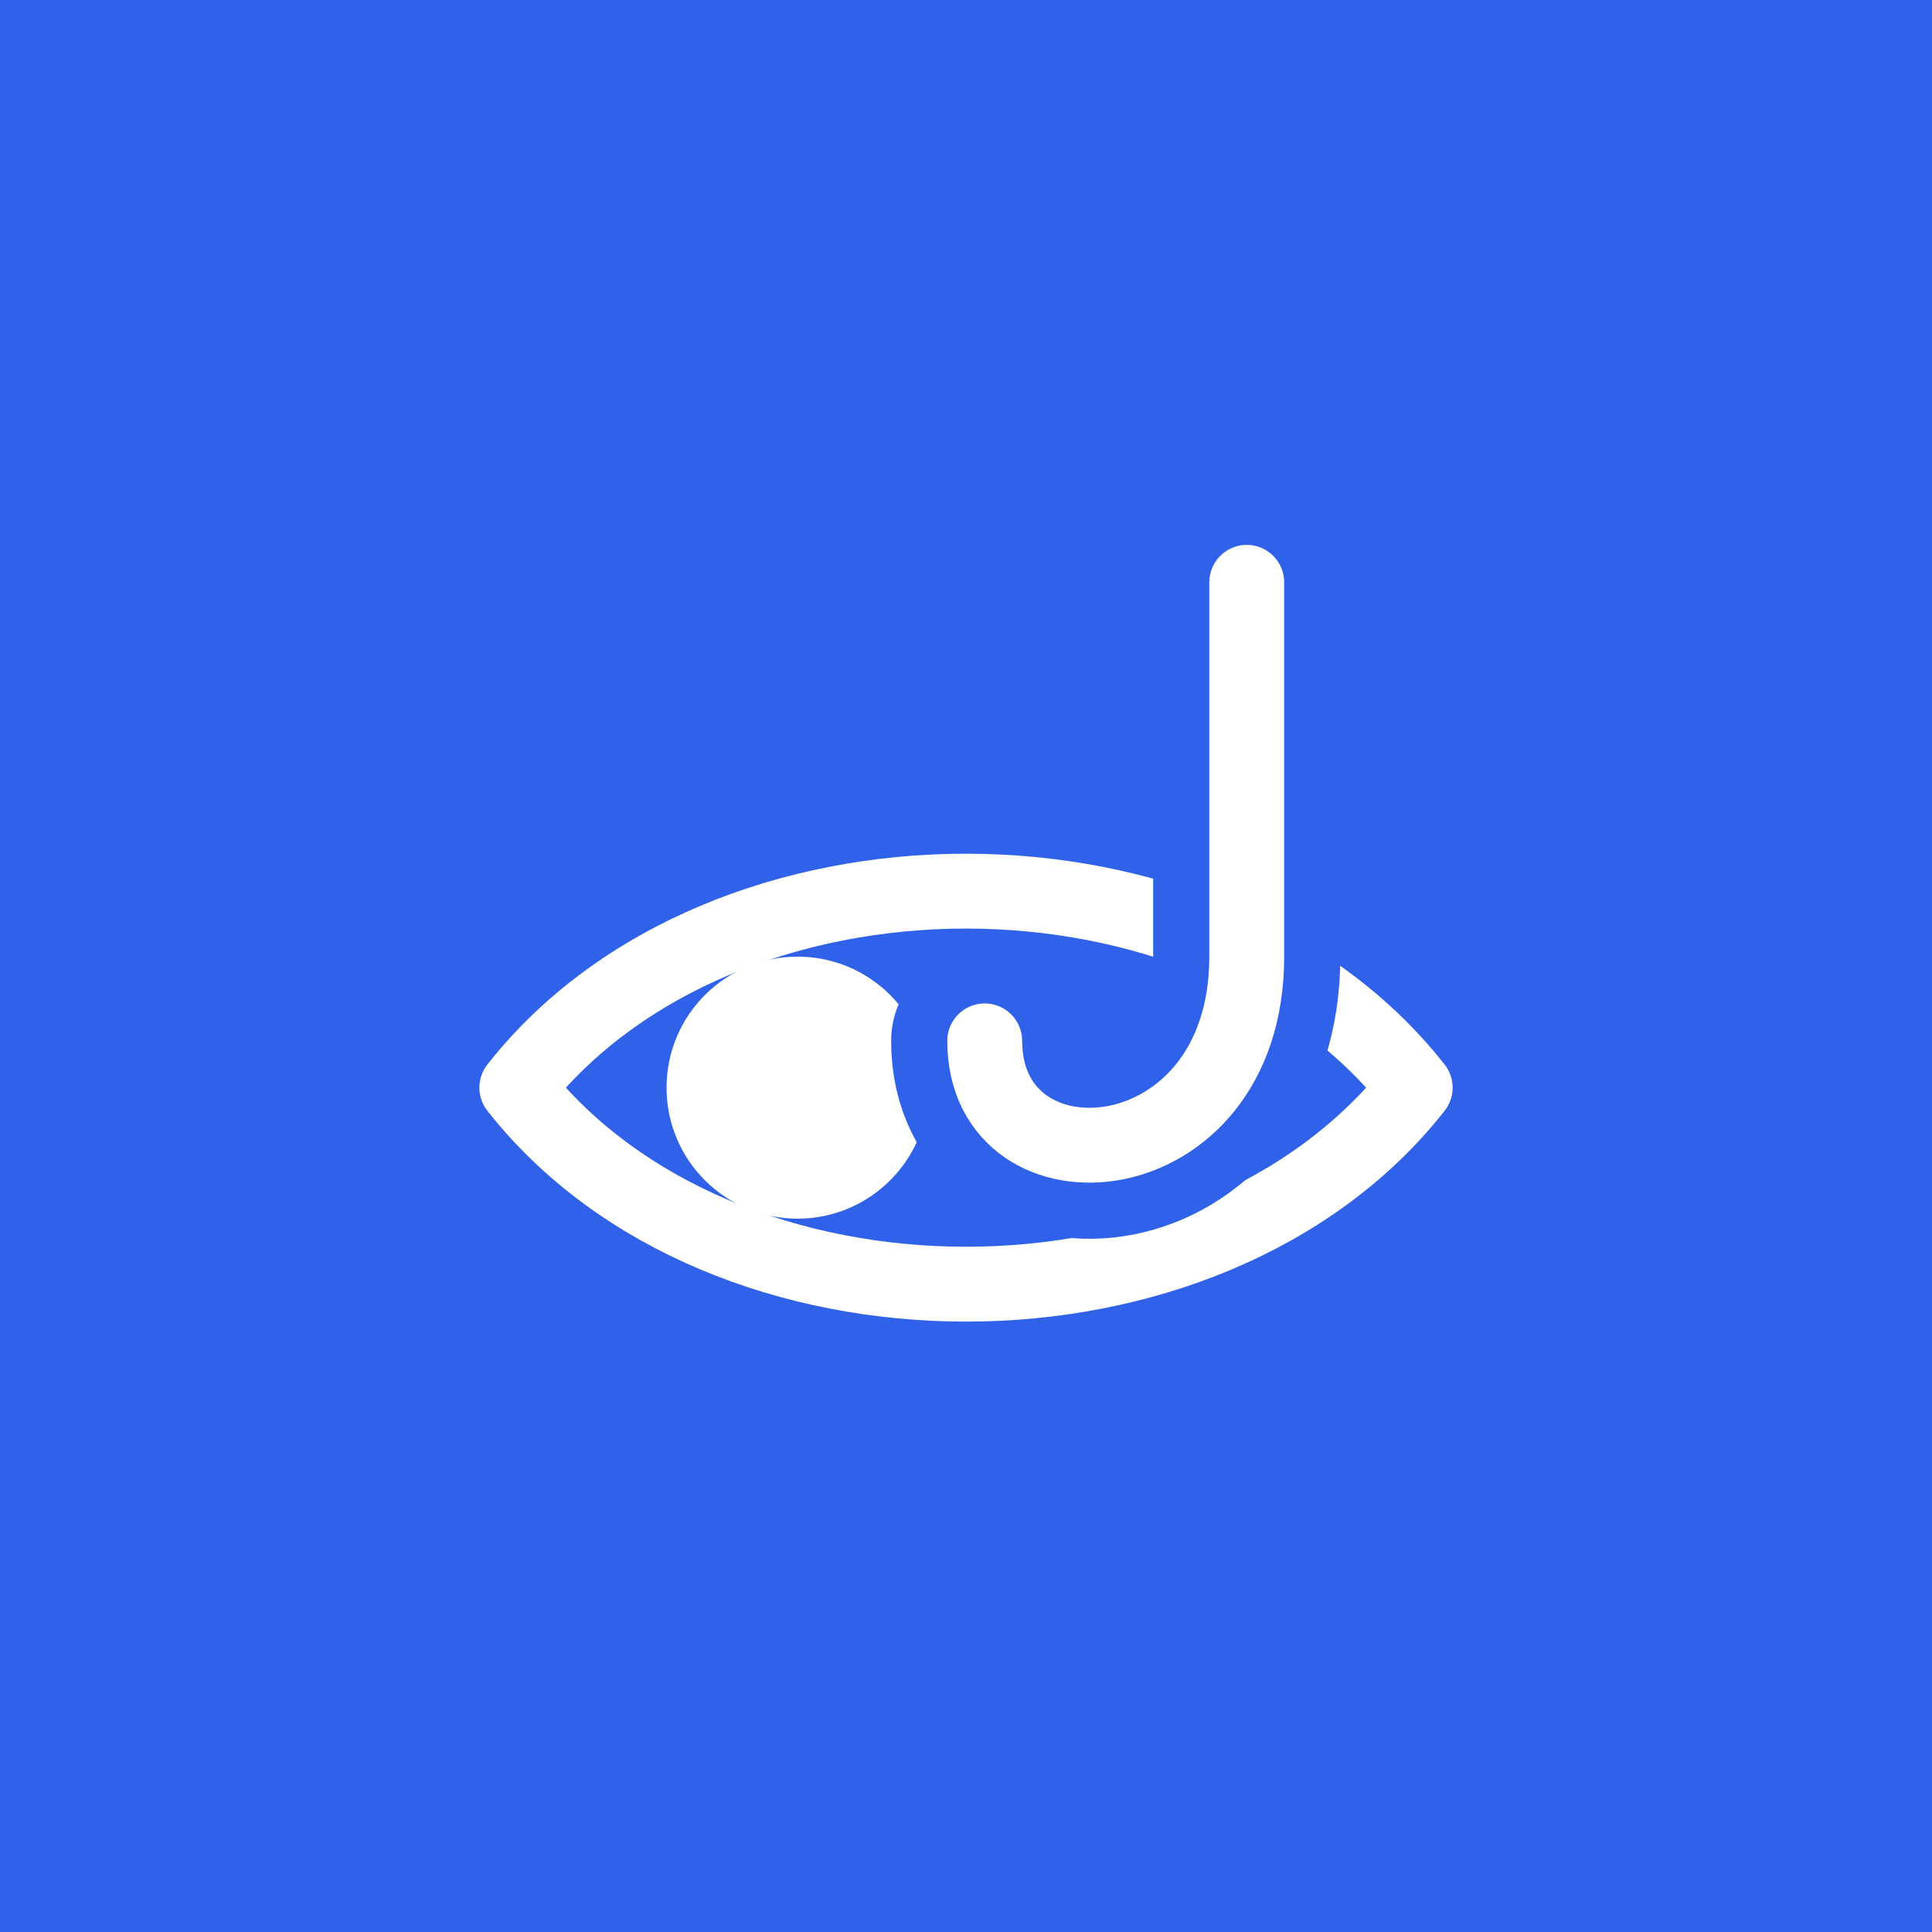
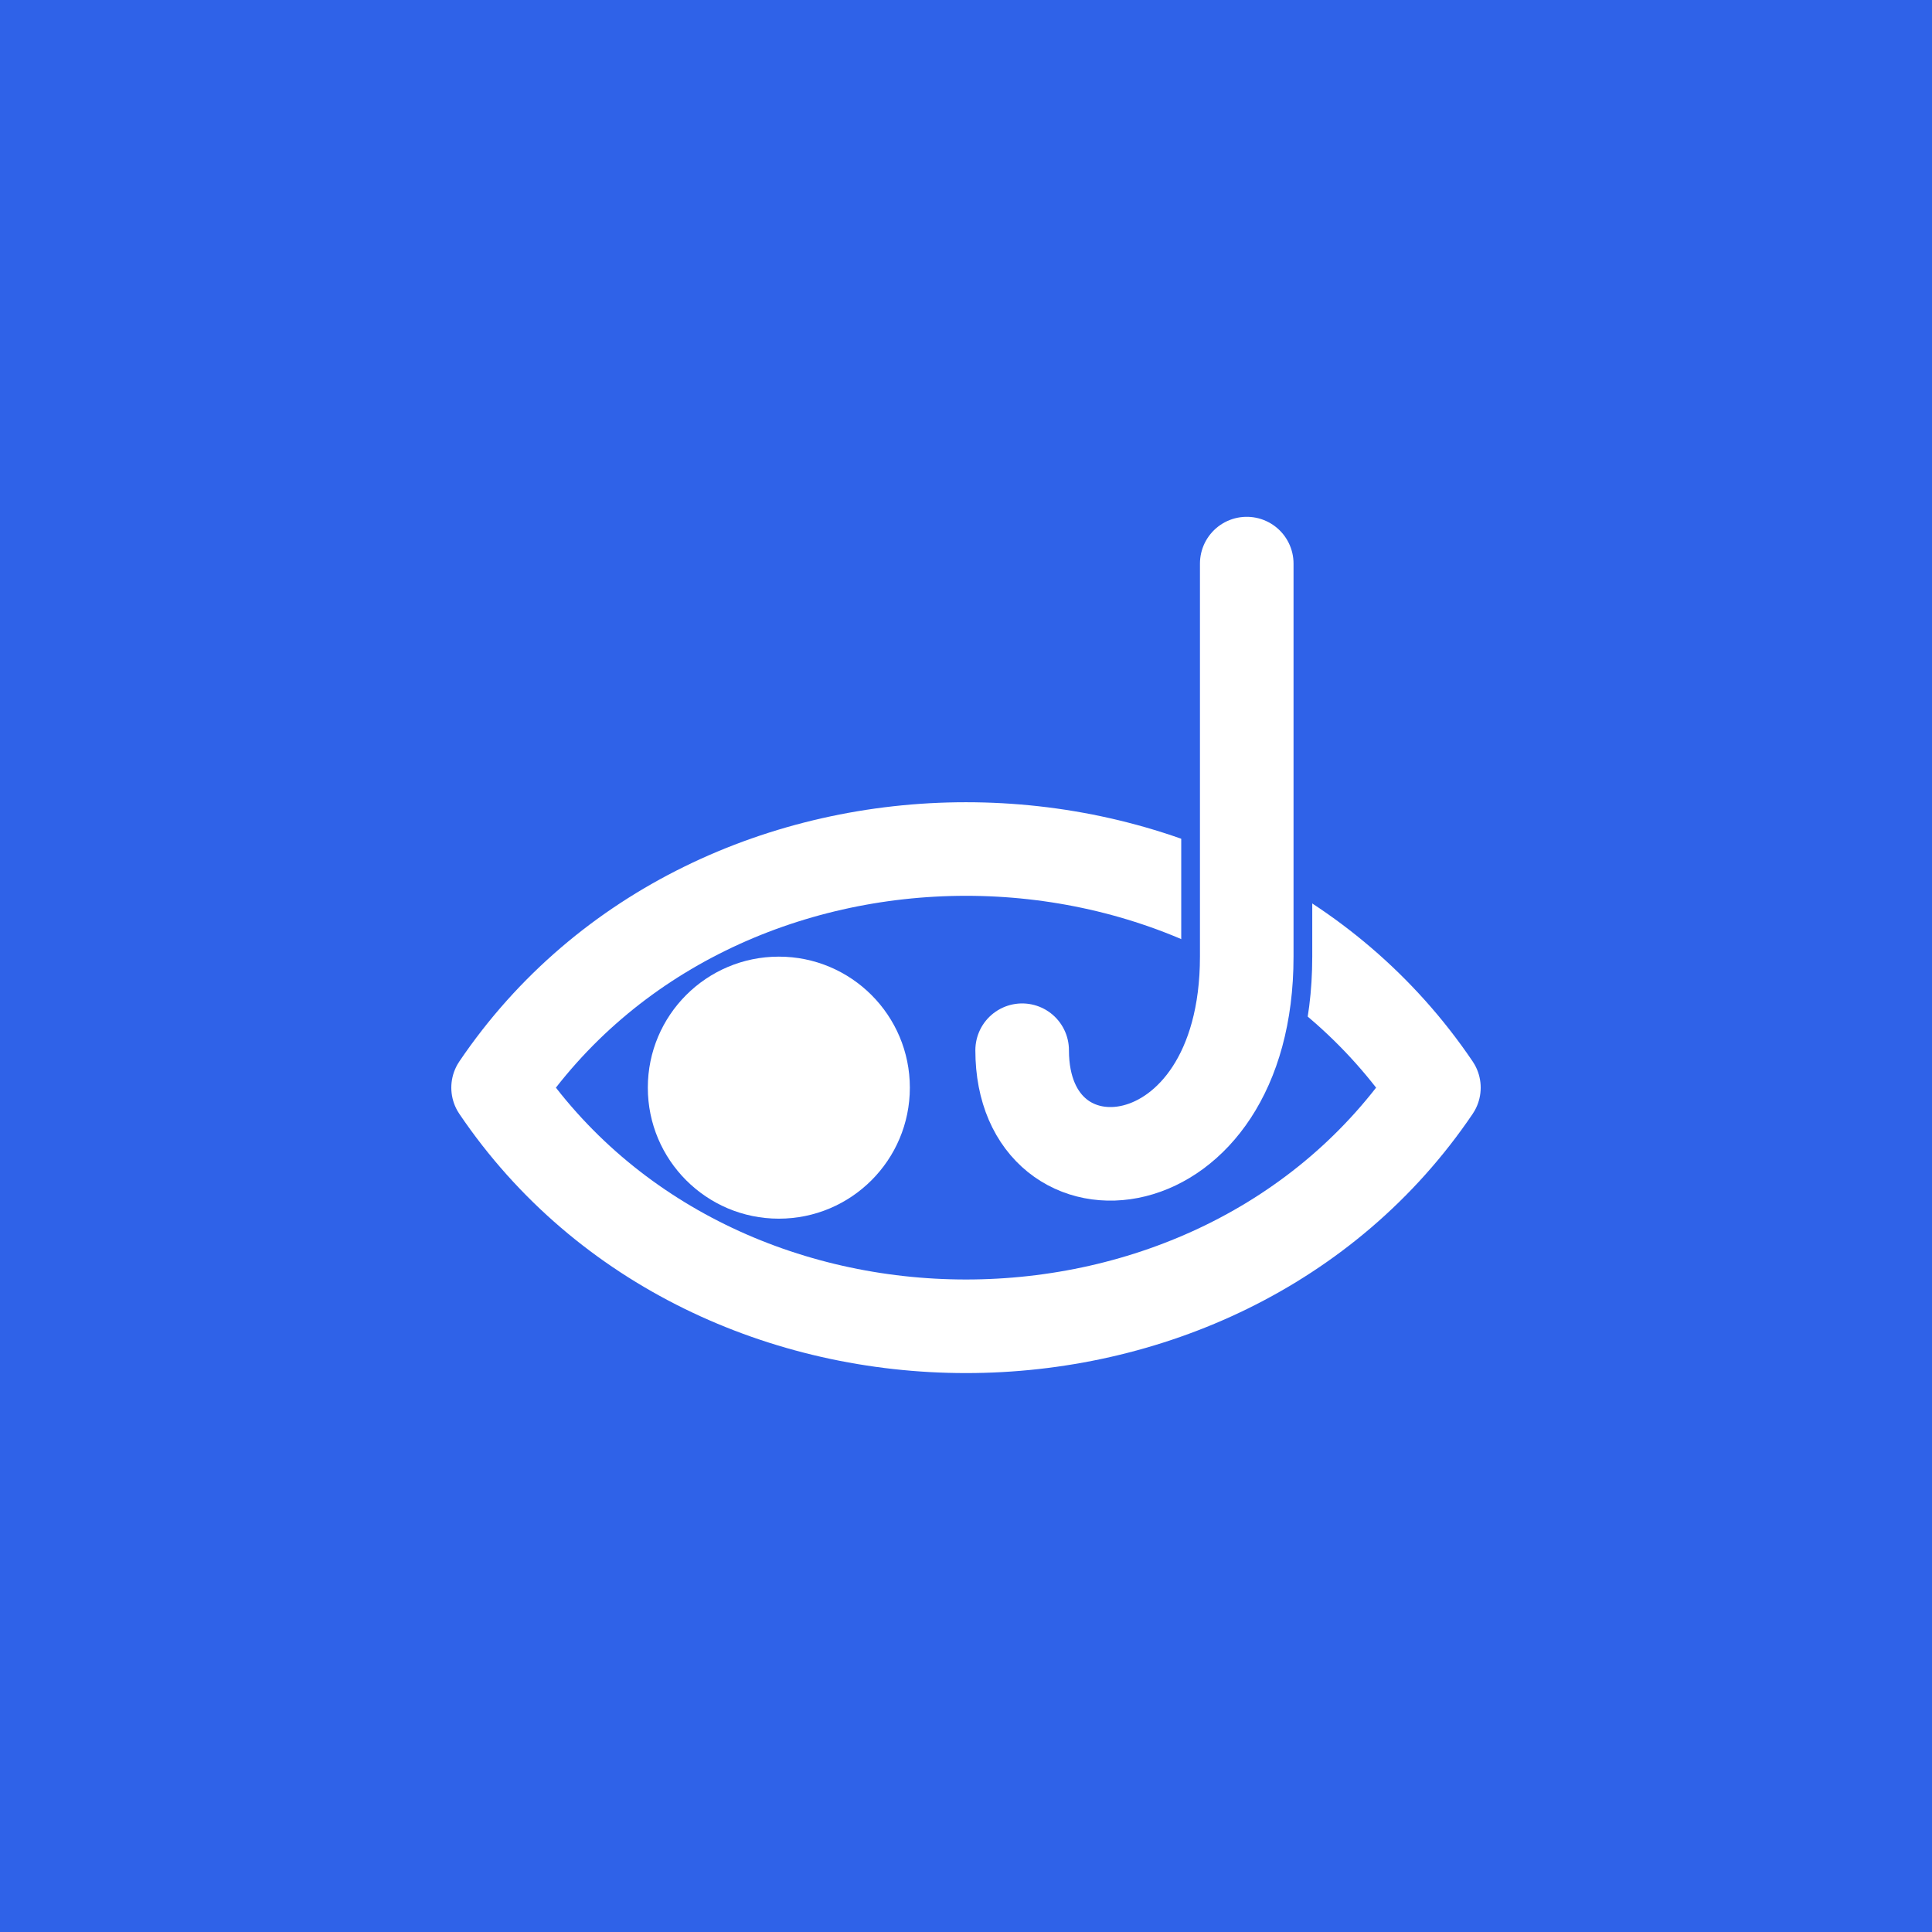
<svg xmlns="http://www.w3.org/2000/svg" viewBox="0 0 64 64" width="512" height="512" role="img" aria-label="피싱아이">
  <rect width="64" height="64" fill="#2f62e8" />
  <g transform="translate(32 32) scale(.62) translate(-30 -27.5)" fill="none" stroke-linecap="round" stroke-linejoin="round" color="#fff">
-     <path d="M6 34C17 20 43 20 54 34 43 48 17 48 6 34Z" stroke="currentColor" stroke-width="4" />
-     <circle cx="21" cy="34" r="7" fill="currentColor" stroke="none" />
-     <path d="M45 7v20c0 12-14 13-14 4.5" stroke="#2f62e8" stroke-width="10" />
-     <path d="M45 7v20c0 12-14 13-14 4.5" stroke="currentColor" stroke-width="4" />
+     <path d="M5 34C16.5 17 43.5 17 55 34 43.5 51 16.5 51 5 34Z" stroke="currentColor" stroke-width="5" />
+     <circle cx="20" cy="34" r="7" fill="currentColor" stroke="none" />
+     <path d="M45 6v21c0 12.5-12 13.5-12 5" stroke="#2f62e8" stroke-width="7" />
+     <path d="M45 6v21c0 12.5-12 13.5-12 5" stroke="currentColor" stroke-width="5" />
  </g>
</svg>
